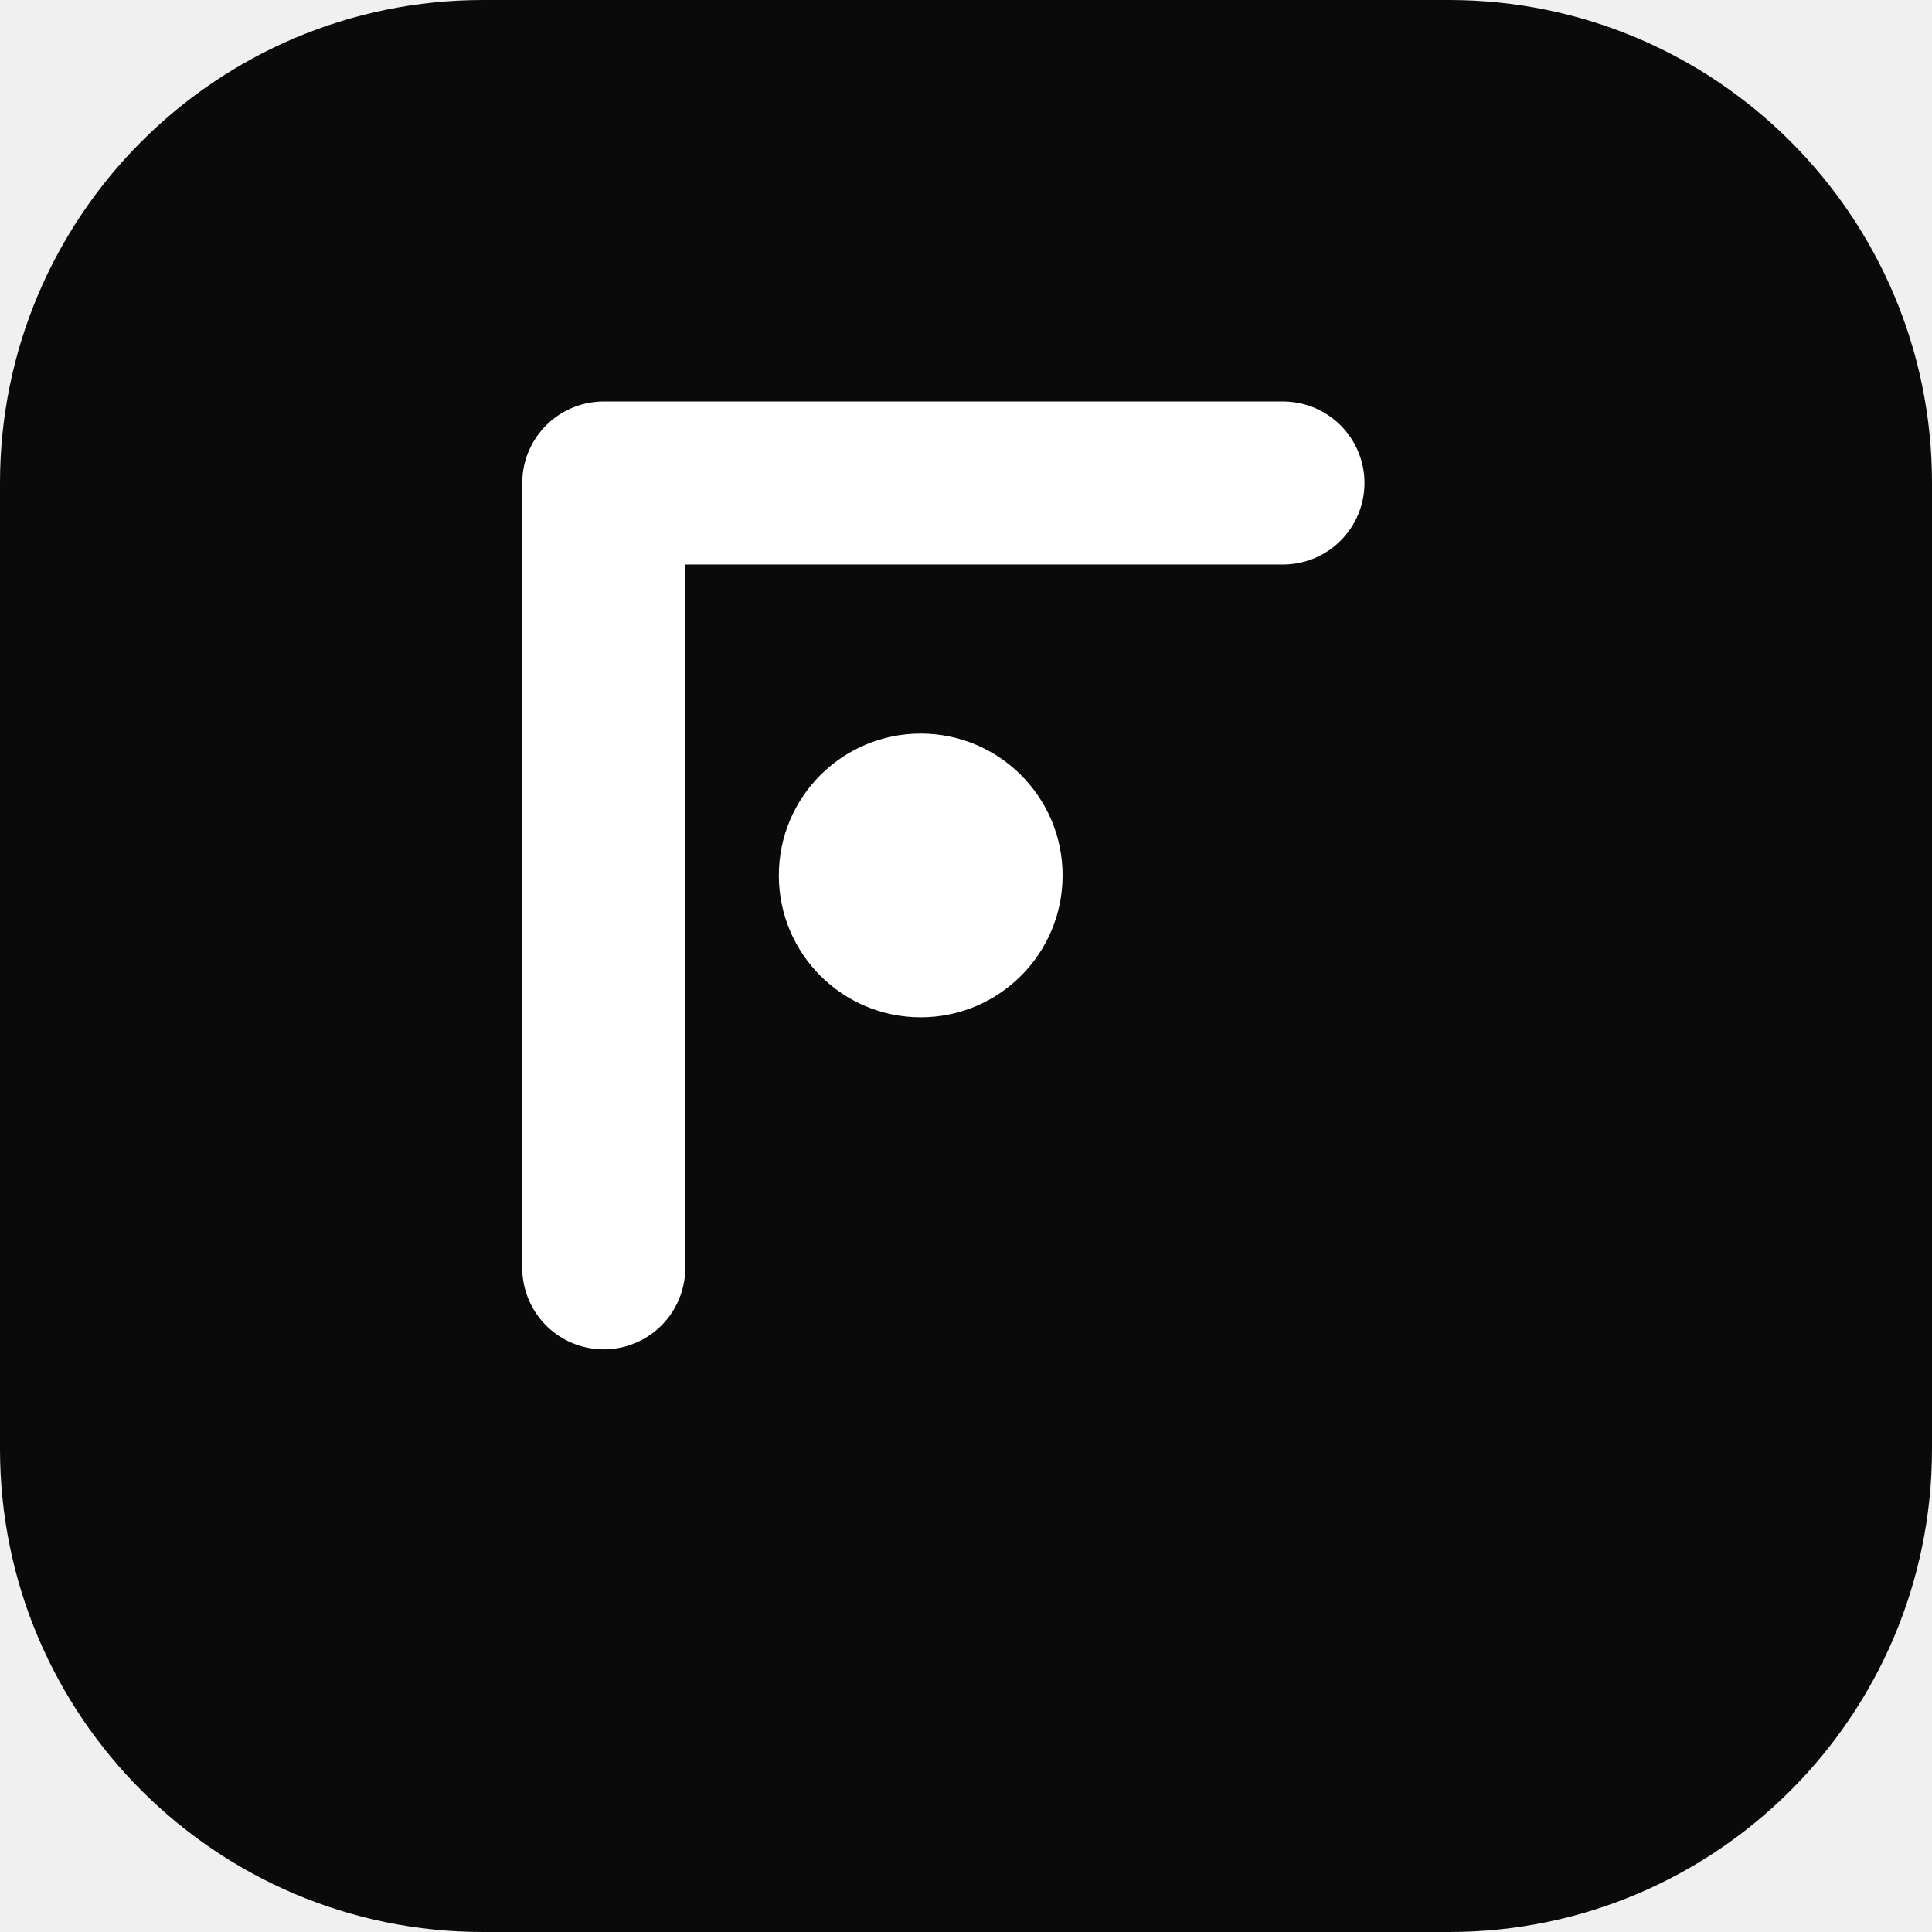
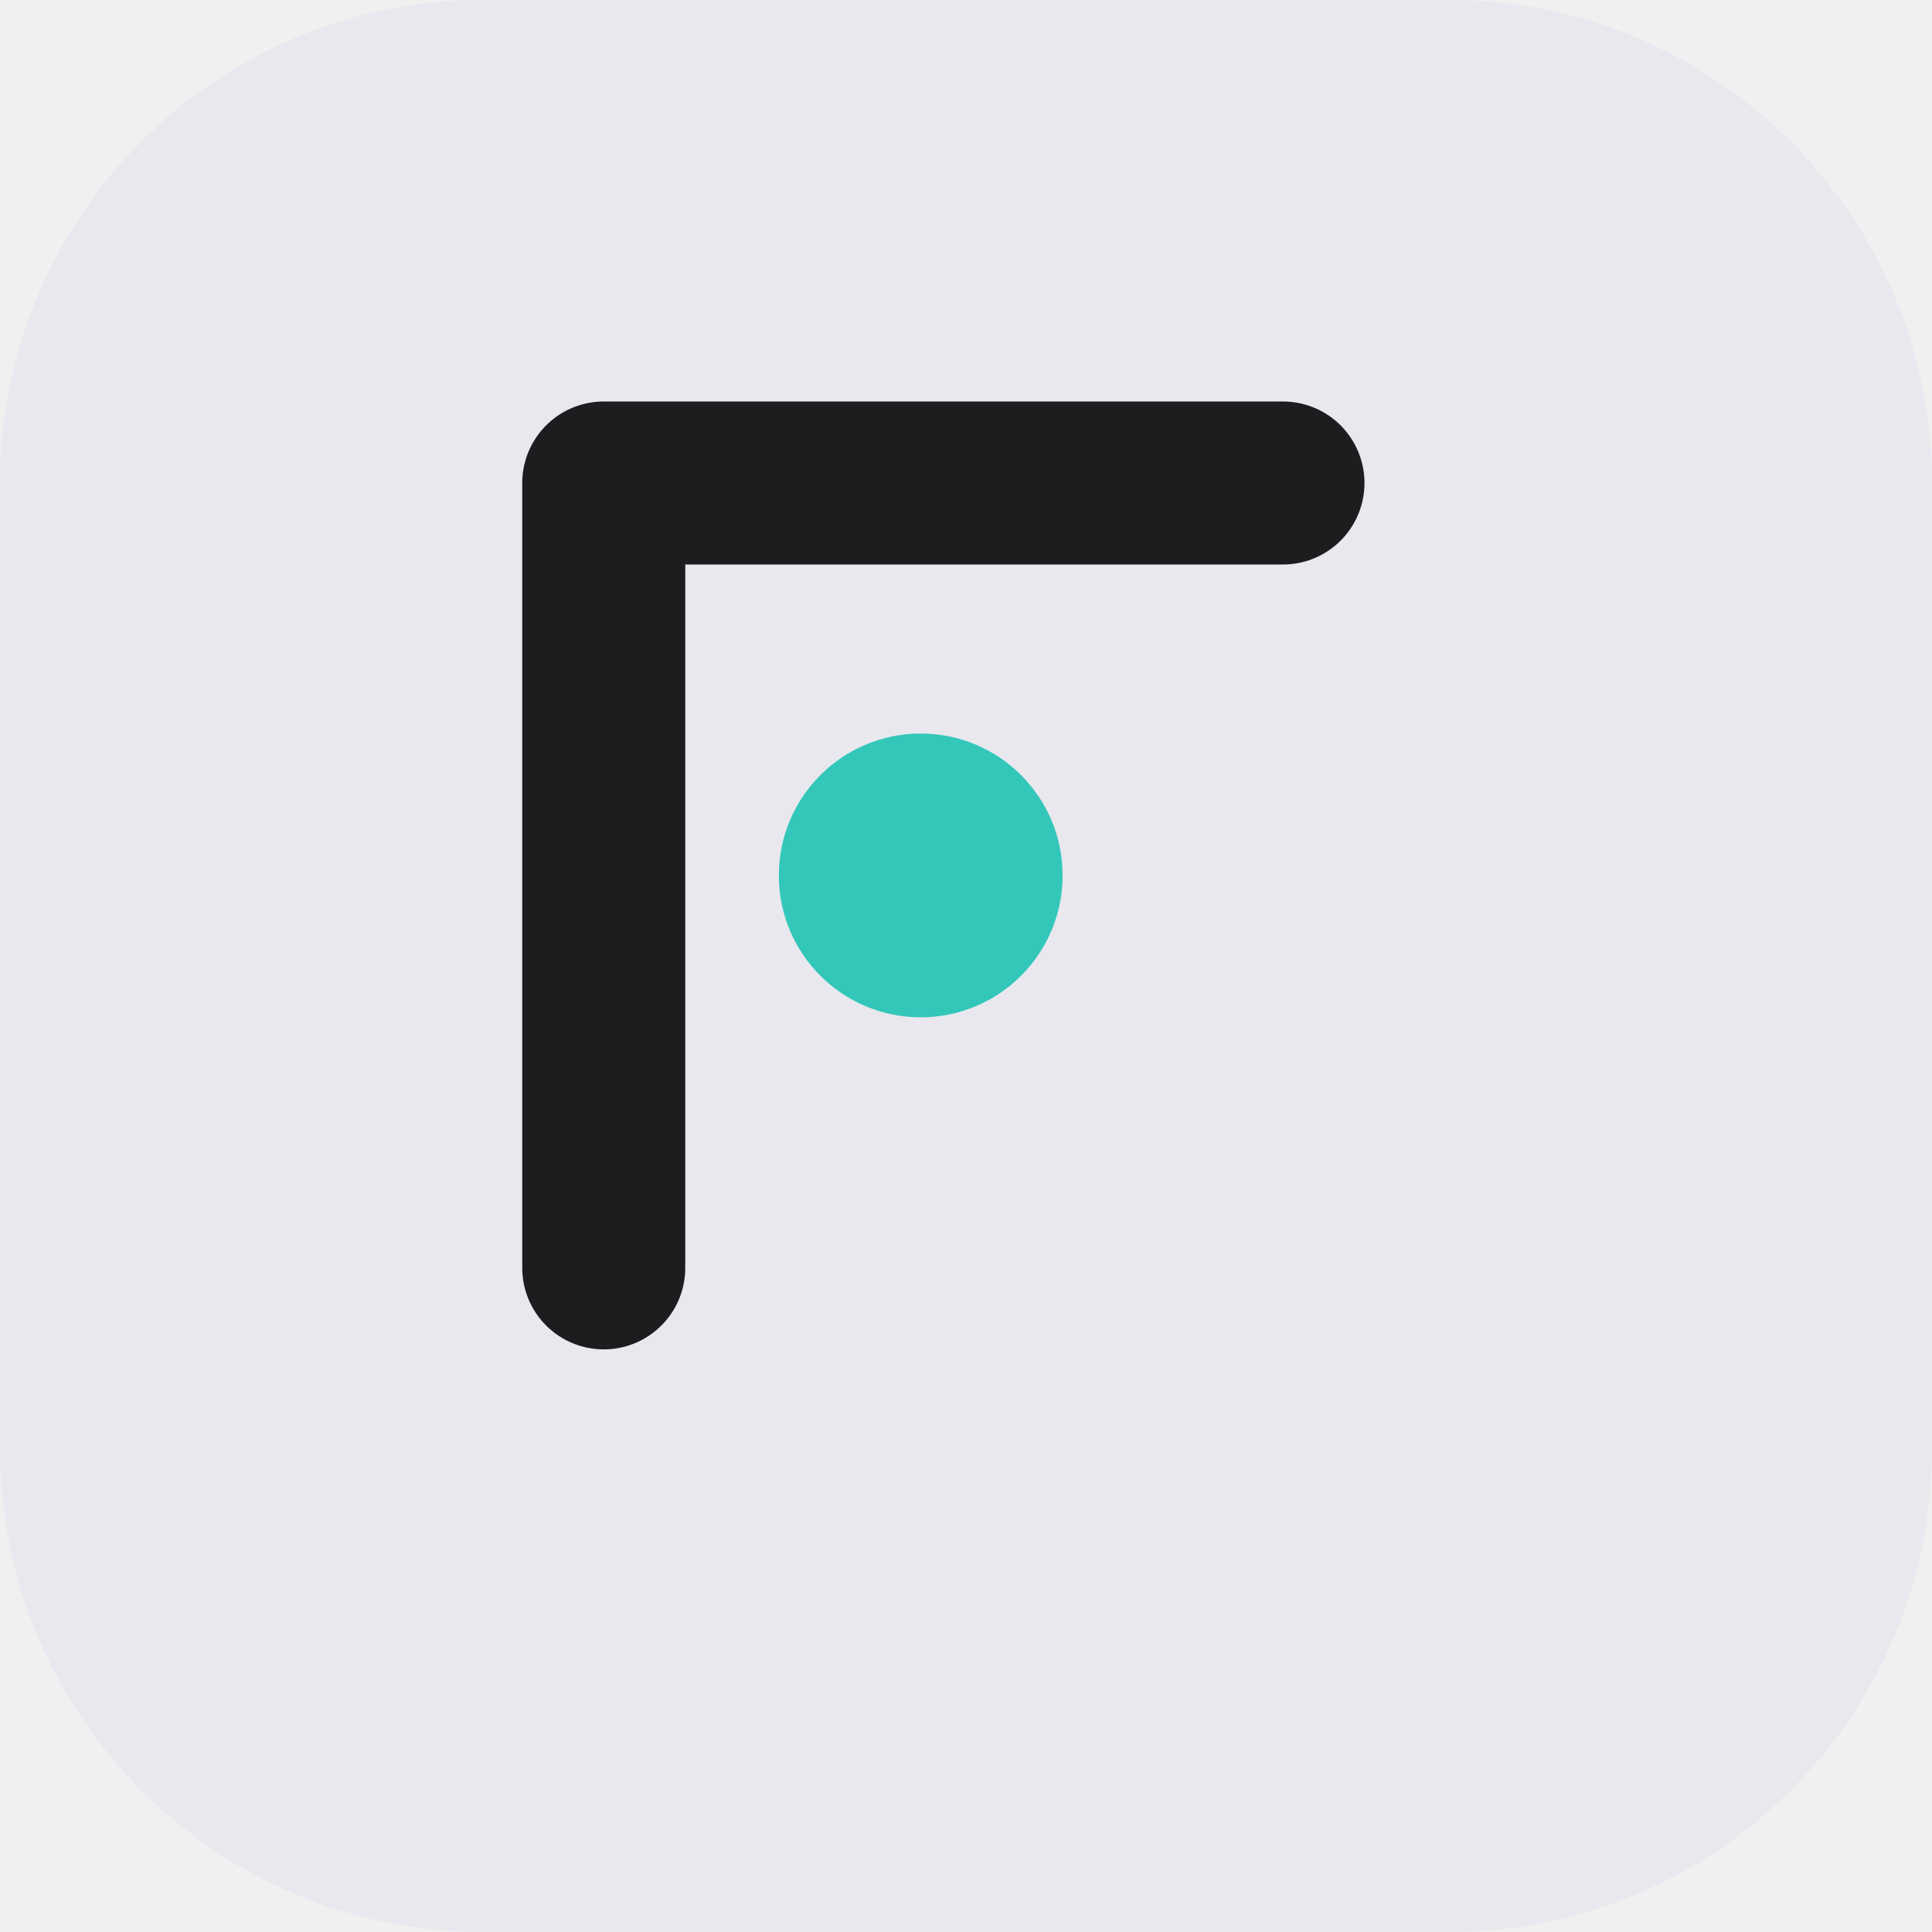
<svg xmlns="http://www.w3.org/2000/svg" viewBox="0 0 32 32" fill="none">
-   <rect width="32" height="32" rx="8" fill="#0A0A0A" />
-   <path d="M10 21V8h11.25" stroke="#fff" stroke-width="2.7" stroke-linecap="round" stroke-linejoin="round" />
-   <circle cx="15.25" cy="14.5" r="2.35" fill="#fff" />
+   <rect width="32" height="32" rx="8" fill="#e8e8ee" />
+   <path d="M10 21V8h11.25" stroke="#1d1d1f" stroke-width="2.7" stroke-linecap="round" stroke-linejoin="round" />
+   <circle cx="15.25" cy="14.5" r="2.35" fill="#33C7BA" />
</svg>
